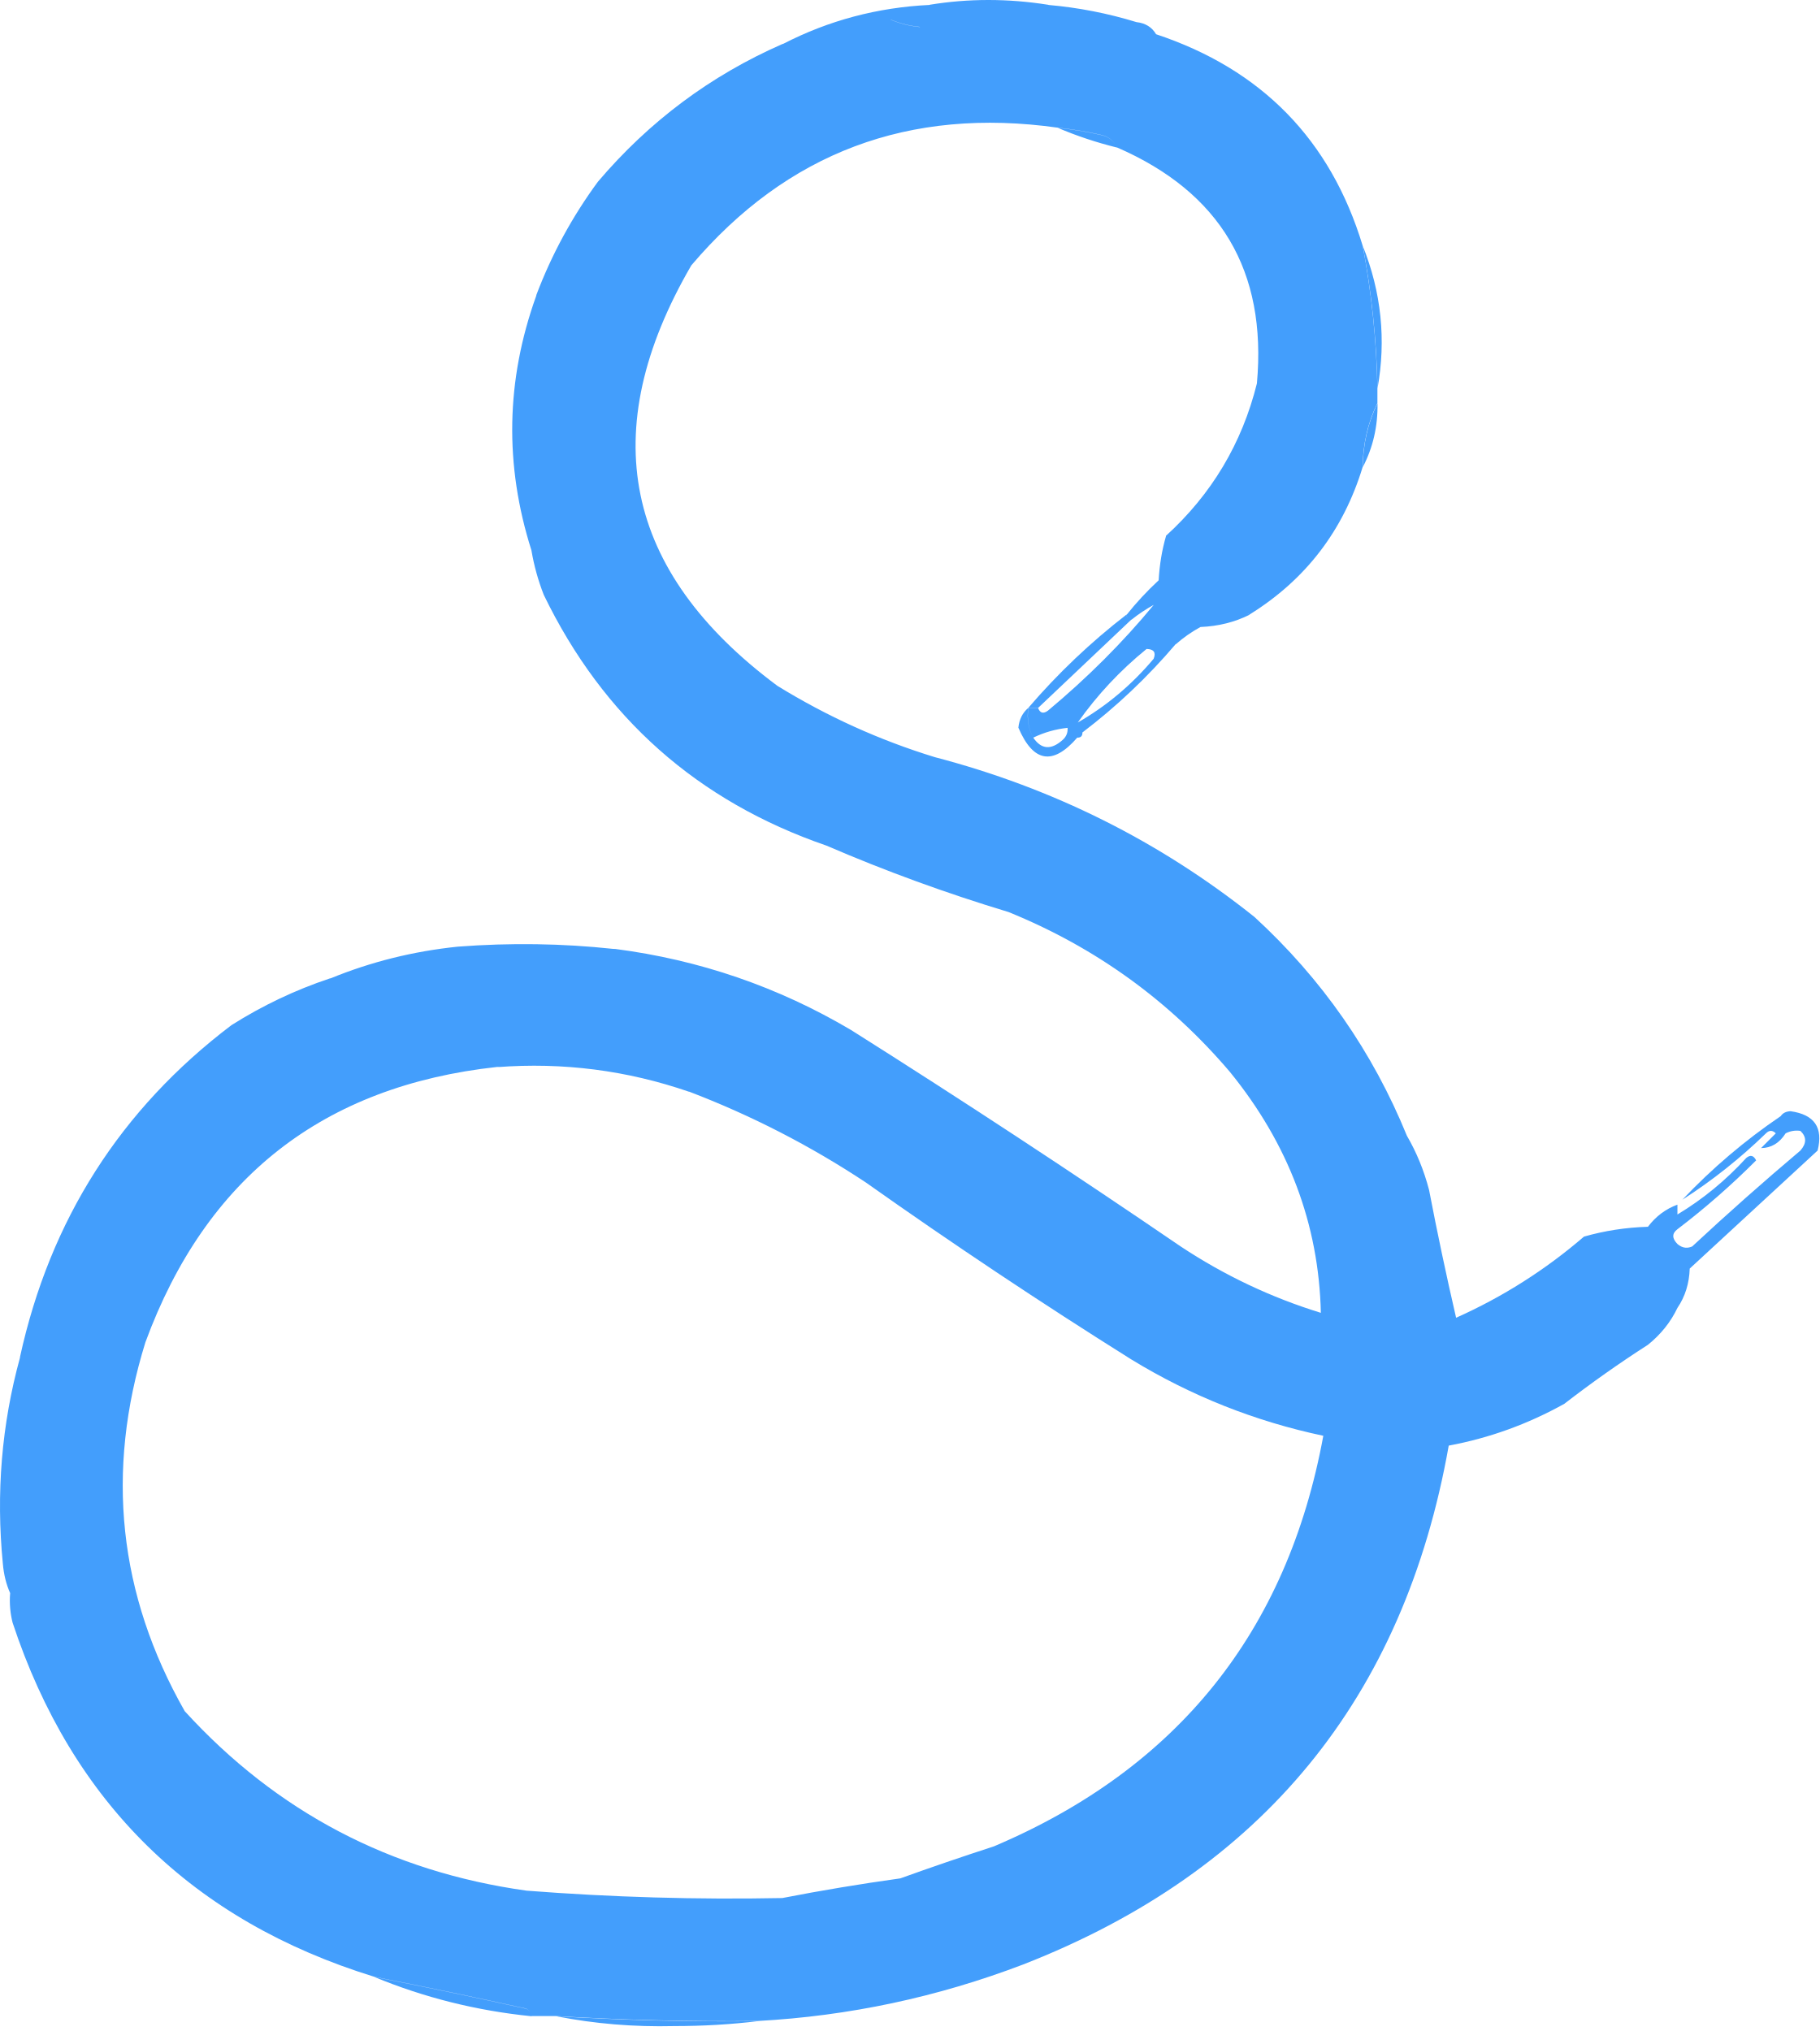
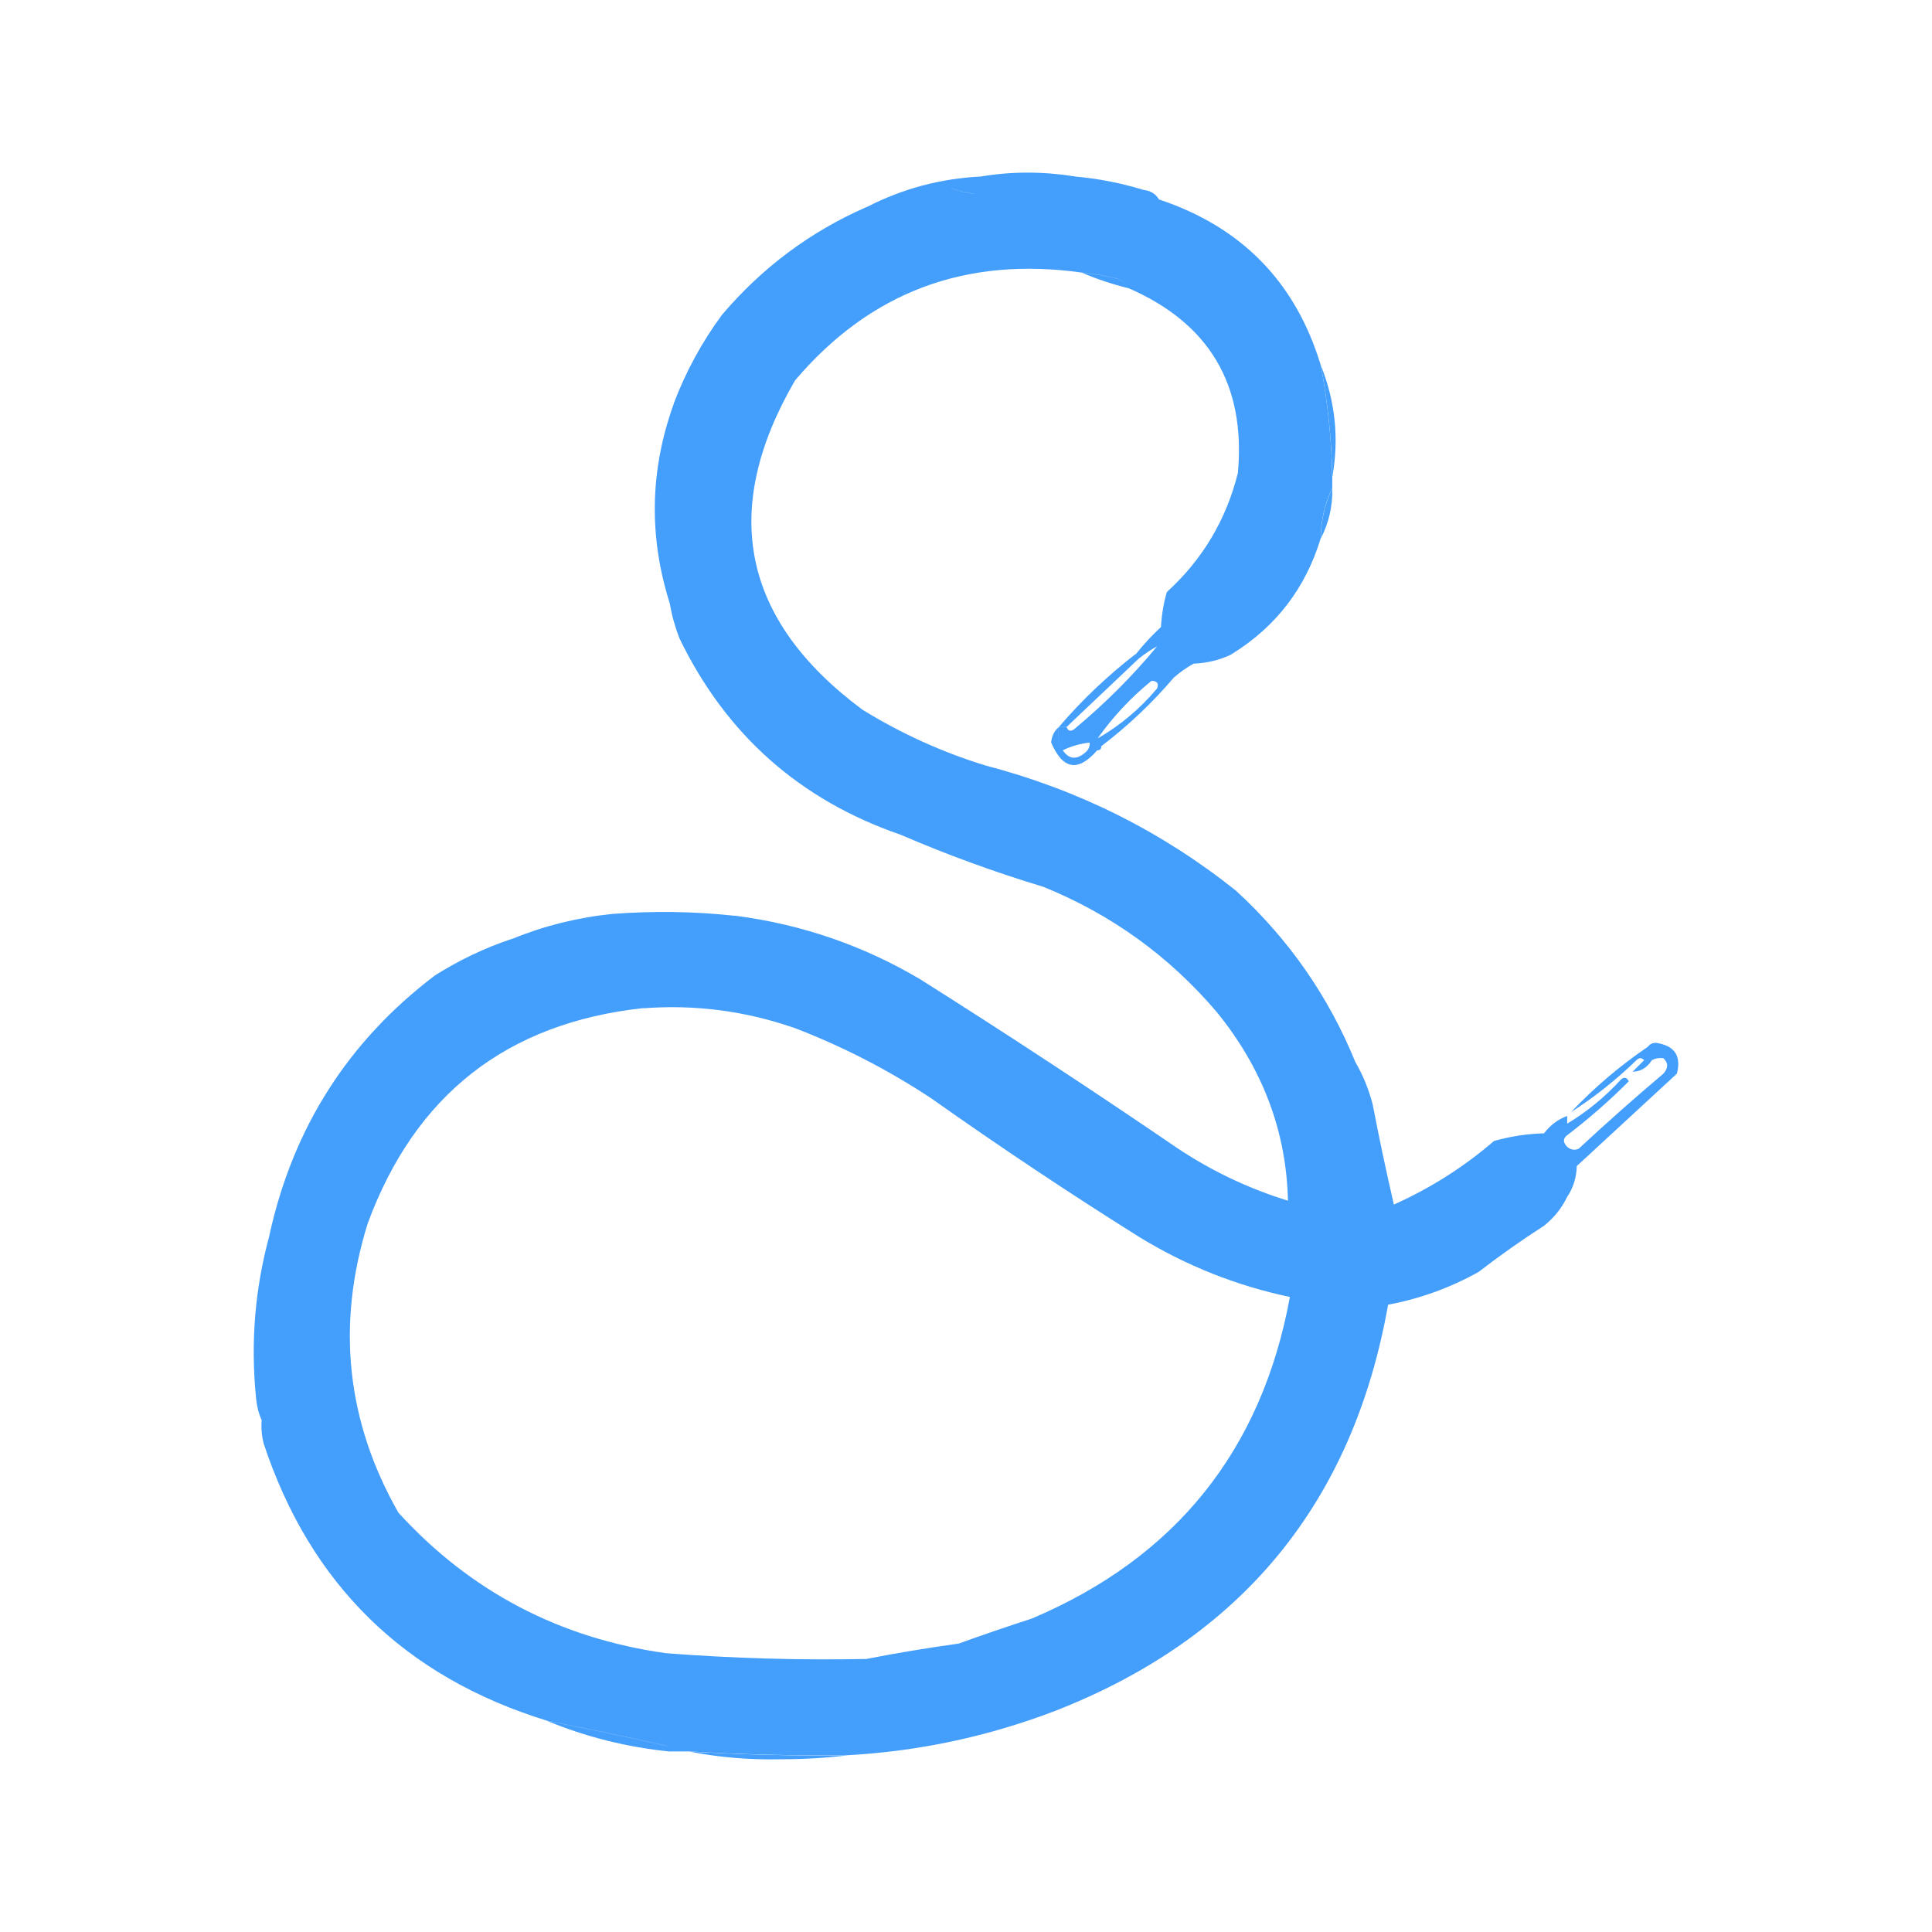
- <svg xmlns="http://www.w3.org/2000/svg" width="370" height="413" viewBox="0 0 370 413" fill="none">
-   <path fill-rule="evenodd" clip-rule="evenodd" d="M213.224 1.012C213.169 0.996 213.115 0.98 213.06 0.963C204.931 -0.321 196.931 -0.321 189.06 0.963C189.037 0.977 189.014 0.991 188.99 1.004C178.419 1.512 168.506 4.148 159.253 8.912C159.188 8.929 159.124 8.946 159.06 8.963C144.479 15.36 131.979 24.693 121.56 36.963C116.337 44.076 112.171 51.743 109.06 59.963C109.043 60.042 109.026 60.121 109.01 60.201C102.86 77.315 102.539 94.546 108.048 111.892C108.052 111.916 108.056 111.94 108.06 111.963C108.582 115.031 109.415 118.031 110.56 120.963C122.656 145.93 141.823 162.93 168.06 171.963C179.993 177.113 192.327 181.613 205.06 185.463C222.737 192.648 237.737 203.481 250.06 217.963C261.98 232.608 268.147 248.941 268.56 266.963C258.427 263.838 248.927 259.338 240.06 253.463C217.99 238.395 195.657 223.728 173.06 209.463C158.252 200.693 142.252 195.193 125.06 192.963C124.935 192.961 124.811 192.959 124.687 192.957C114.322 191.837 103.787 191.686 93.082 192.5C84.04 193.436 75.424 195.582 67.233 198.938C67.175 198.947 67.117 198.955 67.06 198.963C60.051 201.299 53.385 204.466 47.06 208.463C24.509 225.555 10.177 248.055 4.06 275.963C4.06 276.001 4.061 276.039 4.061 276.076C0.329 289.675 -0.831 303.65 0.582 318C0.771 320.188 1.264 322.171 2.06 323.951C2.06 323.955 2.06 323.959 2.06 323.963C1.975 325.022 1.98 326.073 2.075 327.118C2.161 328.073 2.323 329.021 2.56 329.963C14.656 366.559 39.157 390.559 76.06 401.963C86.407 403.99 96.74 406.156 107.06 408.463C107.373 408.679 107.615 408.932 107.787 409.222C107.617 408.947 107.382 408.707 107.082 408.5C96.763 406.194 86.43 404.027 76.082 402C86.252 406.209 96.919 408.876 108.082 410C108.08 409.988 108.078 409.975 108.075 409.963H113.06C126.71 410.775 140.377 411.108 154.06 410.963C172.599 409.957 190.599 406.124 208.06 399.463C256.633 380.485 285.466 345.318 294.56 293.963C302.806 292.43 310.639 289.597 318.06 285.463C323.551 281.217 329.218 277.217 335.06 273.463C337.678 271.357 339.678 268.857 341.06 265.963C342.628 263.653 343.462 260.986 343.56 257.963L369.56 233.963C370.747 229.305 368.913 226.638 364.06 225.963C363.144 226.006 362.477 226.339 362.06 226.963C354.8 231.886 348.134 237.553 342.06 243.963C348.121 240.081 353.787 235.581 359.06 230.463C359.727 229.796 360.393 229.796 361.06 230.463L358.06 233.463C360.128 233.447 361.794 232.447 363.06 230.463C364.008 229.98 365.008 229.814 366.06 229.963C367.342 231.171 367.342 232.505 366.06 233.963C358.578 240.278 351.245 246.778 344.06 253.463C343.57 253.677 343.096 253.759 342.638 253.709C342.09 253.65 341.563 253.401 341.06 252.963C339.935 251.811 339.935 250.811 341.06 249.963C346.67 245.692 352.003 241.026 357.06 235.963C356.558 234.943 355.892 234.776 355.06 235.463C350.883 240.031 346.217 243.864 341.06 246.963V244.963C338.674 245.836 336.674 247.336 335.06 249.463C330.609 249.593 326.276 250.259 322.06 251.463C314.206 258.225 305.539 263.725 296.06 267.963C294.064 259.335 292.231 250.668 290.56 241.963C289.522 237.994 288.022 234.327 286.06 230.963C279.085 213.865 268.751 199.032 255.06 186.463C235.8 171.089 214.133 160.256 190.06 153.963C178.832 150.519 168.165 145.686 158.06 139.463C126.786 116.198 120.953 87.698 140.56 53.963C160.018 31.032 184.851 21.698 215.06 25.963C218.082 26.268 221.082 26.768 224.06 27.463C225.289 27.784 226.197 28.438 226.784 29.421C226.196 28.457 225.296 27.817 224.082 27.5C221.104 26.804 218.104 26.304 215.082 26C218.885 27.625 222.885 28.958 227.082 30C227.077 29.989 227.072 29.978 227.067 29.966C248.125 39.092 257.623 55.091 255.56 77.963C252.532 90.16 246.365 100.494 237.06 108.963C237.063 108.989 237.067 109.014 237.07 109.04C236.258 111.834 235.762 114.82 235.582 118C233.21 120.203 231.043 122.537 229.082 125C229.082 125.238 229.124 125.433 229.209 125.586C229.109 125.429 229.06 125.221 229.06 124.963C221.762 130.594 215.095 136.927 209.06 143.963C207.895 144.959 207.228 146.292 207.06 147.963C210.082 155.053 214.08 155.721 219.053 149.971L219.082 150C219.749 150 220.082 149.667 220.082 149C220.075 148.987 220.069 148.974 220.062 148.961C227.015 143.673 233.339 137.684 239.034 130.994C239.05 130.996 239.066 130.998 239.082 131C240.592 129.664 242.259 128.497 244.082 127.5C247.715 127.351 251.048 126.518 254.082 125C253.875 124.897 253.666 124.785 253.457 124.666C253.659 124.765 253.859 124.863 254.06 124.963C265.464 117.885 273.131 107.885 277.06 94.963C277.111 90.277 278.111 85.943 280.06 81.963V78.963C279.872 69.211 278.872 59.544 277.06 49.963C270.529 28.432 256.529 14.098 235.061 6.963C234.213 5.52 232.887 4.699 231.082 4.5C225.236 2.707 219.283 1.544 213.224 1.012ZM233.147 131.965C233.125 131.976 233.104 131.988 233.082 132C227.714 136.37 223.067 141.343 219.14 146.917C224.966 143.578 230.106 139.259 234.56 133.963C235.077 132.673 234.607 132.007 233.147 131.965ZM217.063 148.002C214.606 148.27 212.279 148.936 210.084 149.999C211.719 152.407 213.711 152.562 216.06 150.463C216.802 149.801 217.137 148.981 217.063 148.002ZM210.07 149.978C210.067 149.973 210.063 149.968 210.06 149.963C209.099 148.198 208.765 146.198 209.06 143.963H211.06L230.022 125.999C230.042 126 230.062 126 230.082 126C231.467 124.886 232.967 123.886 234.582 123C228.276 130.639 221.11 137.806 213.082 144.5C212.145 145.192 211.479 145.025 211.082 144H209.082C208.788 146.226 209.118 148.219 210.07 149.978ZM186.981 5.49C187.007 5.481 187.033 5.472 187.06 5.463C185.007 5.274 183.03 4.783 181.127 3.991C181.112 3.994 181.097 3.997 181.082 4C182.974 4.795 184.94 5.291 186.981 5.49ZM101.657 216.919C101.458 216.933 101.259 216.948 101.06 216.963C65.696 220.82 41.863 239.485 29.56 272.963C21.411 299.249 24.078 324.249 37.56 347.963C56.233 368.429 79.4 380.595 107.06 384.463C124.364 385.804 141.697 386.304 159.06 385.963C166.895 384.435 174.895 383.102 183.06 381.963C189.258 379.729 195.592 377.563 202.06 375.463C239.409 359.62 261.742 331.787 269.06 291.963C255.196 289.033 242.196 283.867 230.06 276.463C211.716 264.959 193.716 252.959 176.06 240.463C164.756 232.977 152.759 226.812 140.067 221.966C140.072 221.977 140.077 221.988 140.082 222C127.454 217.65 114.454 215.983 101.082 217C101.274 216.972 101.465 216.946 101.657 216.919Z" fill="#439EFC" />
-   <path d="M277.082 50C280.857 59.413 281.857 69.079 280.082 79C279.894 69.248 278.894 59.581 277.082 50Z" fill="#439EFC" />
-   <path d="M154.082 411C140.399 411.145 126.732 410.812 113.082 410C120.856 411.531 128.856 412.198 137.082 412C142.925 411.999 148.592 411.666 154.082 411Z" fill="#439EFC" />
-   <path d="M280.082 82C280.157 86.692 279.157 91.026 277.082 95C277.133 90.313 278.133 85.979 280.082 82Z" fill="#439EFC" />
+ <svg xmlns="http://www.w3.org/2000/svg" width="425" height="425" viewBox="0 0 425 425" fill="none" version="1.1" id="svg4">
+   <defs id="defs4" />
+   <g id="g4" transform="matrix(0.8471471,0,0,0.8471471,55.816,37.97331)">
+     <path fill-rule="evenodd" clip-rule="evenodd" d="m 213.224,1.012 c -0.055,-0.016 -0.109,-0.033 -0.164,-0.049 -8.129,-1.284 -16.129,-1.284 -24,0 -0.023,0.014 -0.046,0.028 -0.07,0.041 -10.571,0.508 -20.484,3.143 -29.737,7.908 -0.065,0.017 -0.129,0.034 -0.193,0.051 -14.581,6.396 -27.081,15.729 -37.5,28 -5.223,7.113 -9.389,14.78 -12.5,23 -0.017,0.079 -0.034,0.158 -0.05,0.237 -6.15,17.115 -6.471,34.345 -0.962,51.691 0.004,0.024 0.008,0.048 0.012,0.071 0.522,3.068 1.355,6.068 2.5,9 12.096,24.967 31.263,41.967 57.5,51 11.933,5.15 24.267,9.65 37,13.5 17.677,7.185 32.677,18.018 45,32.5 11.92,14.645 18.087,30.978 18.5,49 -10.133,-3.125 -19.633,-7.625 -28.5,-13.5 -22.07,-15.068 -44.403,-29.735 -67,-44 -14.808,-8.77 -30.808,-14.27 -48,-16.5 -0.125,-0.002 -0.249,-0.004 -0.373,-0.006 -10.365,-1.12 -20.9,-1.271 -31.605,-0.457 -9.042,0.936 -17.658,3.082 -25.849,6.438 -0.058,0.009 -0.115,0.017 -0.173,0.025 -7.008,2.336 -13.675,5.503 -20,9.5 -22.55,17.092 -36.883,39.592 -43,67.5 4.9e-4,0.038 9.5e-4,0.076 0.001,0.113 C 0.329,289.675 -0.831,303.65 0.582,318 c 0.189,2.188 0.682,4.171 1.478,5.951 -7e-5,0.004 -1.4e-4,0.008 -2.1e-4,0.012 -0.084,1.059 -0.08,2.11 0.015,3.155 0.086,0.955 0.248,1.903 0.485,2.845 12.097,36.596 36.597,60.596 73.5,72 10.348,2.027 20.681,4.193 31,6.5 0.313,0.216 0.555,0.469 0.727,0.759 -0.17,-0.275 -0.405,-0.515 -0.705,-0.722 -10.319,-2.306 -20.652,-4.473 -31,-6.5 10.17,4.209 20.837,6.876 32,8 -0.002,-0.012 -0.004,-0.025 -0.007,-0.037 h 4.985 c 13.65,0.812 27.317,1.145 41,1 18.539,-1.006 36.539,-4.839 54,-11.5 48.573,-18.978 77.406,-54.145 86.5,-105.5 8.246,-1.533 16.079,-4.366 23.5,-8.5 5.491,-4.246 11.158,-8.246 17,-12 2.618,-2.106 4.618,-4.606 6,-7.5 1.568,-2.31 2.402,-4.977 2.5,-8 l 26,-24 c 1.187,-4.658 -0.647,-7.325 -5.5,-8 -0.916,0.043 -1.583,0.376 -2,1 -7.26,4.923 -13.926,10.59 -20,17 6.061,-3.882 11.727,-8.382 17,-13.5 0.667,-0.667 1.333,-0.667 2,0 l -3,3 c 2.068,-0.016 3.734,-1.016 5,-3 0.948,-0.483 1.948,-0.649 3,-0.5 1.282,1.208 1.282,2.542 0,4 -7.482,6.315 -14.815,12.815 -22,19.5 -0.49,0.214 -0.964,0.296 -1.422,0.246 -0.548,-0.059 -1.075,-0.308 -1.578,-0.746 -1.125,-1.152 -1.125,-2.152 0,-3 5.61,-4.271 10.943,-8.937 16,-14 -0.502,-1.02 -1.168,-1.187 -2,-0.5 -4.177,4.568 -8.843,8.401 -14,11.5 v -2 c -2.386,0.873 -4.386,2.373 -6,4.5 -4.451,0.13 -8.784,0.796 -13,2 -7.854,6.762 -16.521,12.262 -26,16.5 -1.996,-8.628 -3.829,-17.295 -5.5,-26 -1.038,-3.969 -2.538,-7.636 -4.5,-11 -6.975,-17.098 -17.309,-31.931 -31,-44.5 -19.26,-15.374 -40.927,-26.207 -65,-32.5 -11.228,-3.444 -21.895,-8.277 -32,-14.5 -31.274,-23.265 -37.107,-51.766 -17.5,-85.5 19.458,-22.932 44.291,-32.265 74.5,-28 3.022,0.305 6.022,0.805 9,1.5 1.229,0.321 2.137,0.974 2.724,1.958 -0.588,-0.964 -1.488,-1.604 -2.702,-1.921 -2.978,-0.696 -5.978,-1.196 -9,-1.5 3.803,1.625 7.803,2.958 12,4 -0.005,-0.011 -0.01,-0.022 -0.015,-0.034 21.058,9.126 30.556,25.125 28.493,47.997 -3.028,12.197 -9.195,22.531 -18.5,31 0.003,0.026 0.007,0.051 0.01,0.077 -0.812,2.794 -1.308,5.78 -1.488,8.96 -2.372,2.203 -4.539,4.537 -6.5,7 0,0.238 0.042,0.433 0.127,0.586 -0.1,-0.157 -0.149,-0.365 -0.149,-0.623 -7.298,5.631 -13.965,11.964 -20,19 -1.165,0.996 -1.832,2.329 -2,4 3.022,7.09 7.02,7.758 11.993,2.008 l 0.029,0.029 c 0.667,0 1,-0.333 1,-1 -0.007,-0.013 -0.013,-0.026 -0.02,-0.039 6.953,-5.288 13.277,-11.277 18.972,-17.967 0.016,0.002 0.032,0.004 0.048,0.006 1.51,-1.336 3.177,-2.503 5,-3.5 3.633,-0.149 6.966,-0.982 10,-2.5 -0.207,-0.103 -0.416,-0.215 -0.625,-0.334 0.202,0.099 0.402,0.197 0.603,0.297 11.404,-7.078 19.071,-17.078 23,-30 0.051,-4.686 1.051,-9.021 3,-13 v -3 c -0.188,-9.752 -1.188,-19.419 -3,-29 C 270.529,28.432 256.529,14.098 235.061,6.963 234.213,5.52 232.887,4.699 231.082,4.5 225.236,2.707 219.283,1.544 213.224,1.012 Z M 233.147,131.965 c -0.022,0.011 -0.043,0.023 -0.065,0.035 -5.368,4.37 -10.015,9.343 -13.942,14.917 5.826,-3.339 10.966,-7.658 15.42,-12.954 0.517,-1.29 0.047,-1.956 -1.413,-1.998 z m -16.084,16.037 c -2.457,0.268 -4.784,0.934 -6.979,1.997 1.635,2.408 3.627,2.563 5.976,0.464 0.742,-0.662 1.077,-1.482 1.003,-2.461 z m -6.993,1.976 c -0.003,-0.005 -0.007,-0.01 -0.01,-0.015 -0.961,-1.765 -1.295,-3.765 -1,-6 h 2 l 18.962,-17.964 c 0.02,0.001 0.04,0.001 0.06,0.001 1.385,-1.114 2.885,-2.114 4.5,-3 -6.306,7.639 -13.472,14.806 -21.5,21.5 -0.937,0.692 -1.603,0.525 -2,-0.5 h -2 c -0.294,2.226 0.036,4.219 0.988,5.978 z M 186.981,5.49 c 0.026,-0.009 0.052,-0.018 0.079,-0.027 -2.053,-0.189 -4.03,-0.68 -5.933,-1.472 -0.015,0.003 -0.03,0.006 -0.045,0.009 1.892,0.795 3.858,1.291 5.899,1.49 z M 101.657,216.919 c -0.199,0.014 -0.398,0.029 -0.597,0.044 -35.364,3.857 -59.197,22.522 -71.5,56 -8.148,26.286 -5.482,51.286 8,75 18.673,20.466 41.84,32.632 69.5,36.5 17.304,1.341 34.637,1.841 52,1.5 7.835,-1.528 15.835,-2.861 24,-4 6.198,-2.234 12.532,-4.4 19,-6.5 37.349,-15.843 59.682,-43.676 67,-83.5 -13.864,-2.93 -26.864,-8.096 -39,-15.5 -18.344,-11.504 -36.344,-23.504 -54,-36 -11.304,-7.486 -23.301,-13.651 -35.993,-18.497 0.005,0.011 0.01,0.022 0.015,0.034 -12.628,-4.35 -25.628,-6.017 -39,-5 0.192,-0.028 0.383,-0.054 0.575,-0.081 z" fill="#439efc" id="path1" />
+     <path d="m 277.082,50 c 3.775,9.413 4.775,19.079 3,29 -0.188,-9.752 -1.188,-19.419 -3,-29 z" fill="#439efc" id="path2" />
+     <path d="m 154.082,411 c -13.683,0.145 -27.35,-0.188 -41,-1 7.774,1.531 15.774,2.198 24,2 5.843,-10e-4 11.51,-0.334 17,-1 z" fill="#439efc" id="path3" />
+     <path d="m 280.082,82 c 0.075,4.692 -0.925,9.026 -3,13 0.051,-4.687 1.051,-9.021 3,-13 z" fill="#439efc" id="path4" />
+   </g>
</svg>
